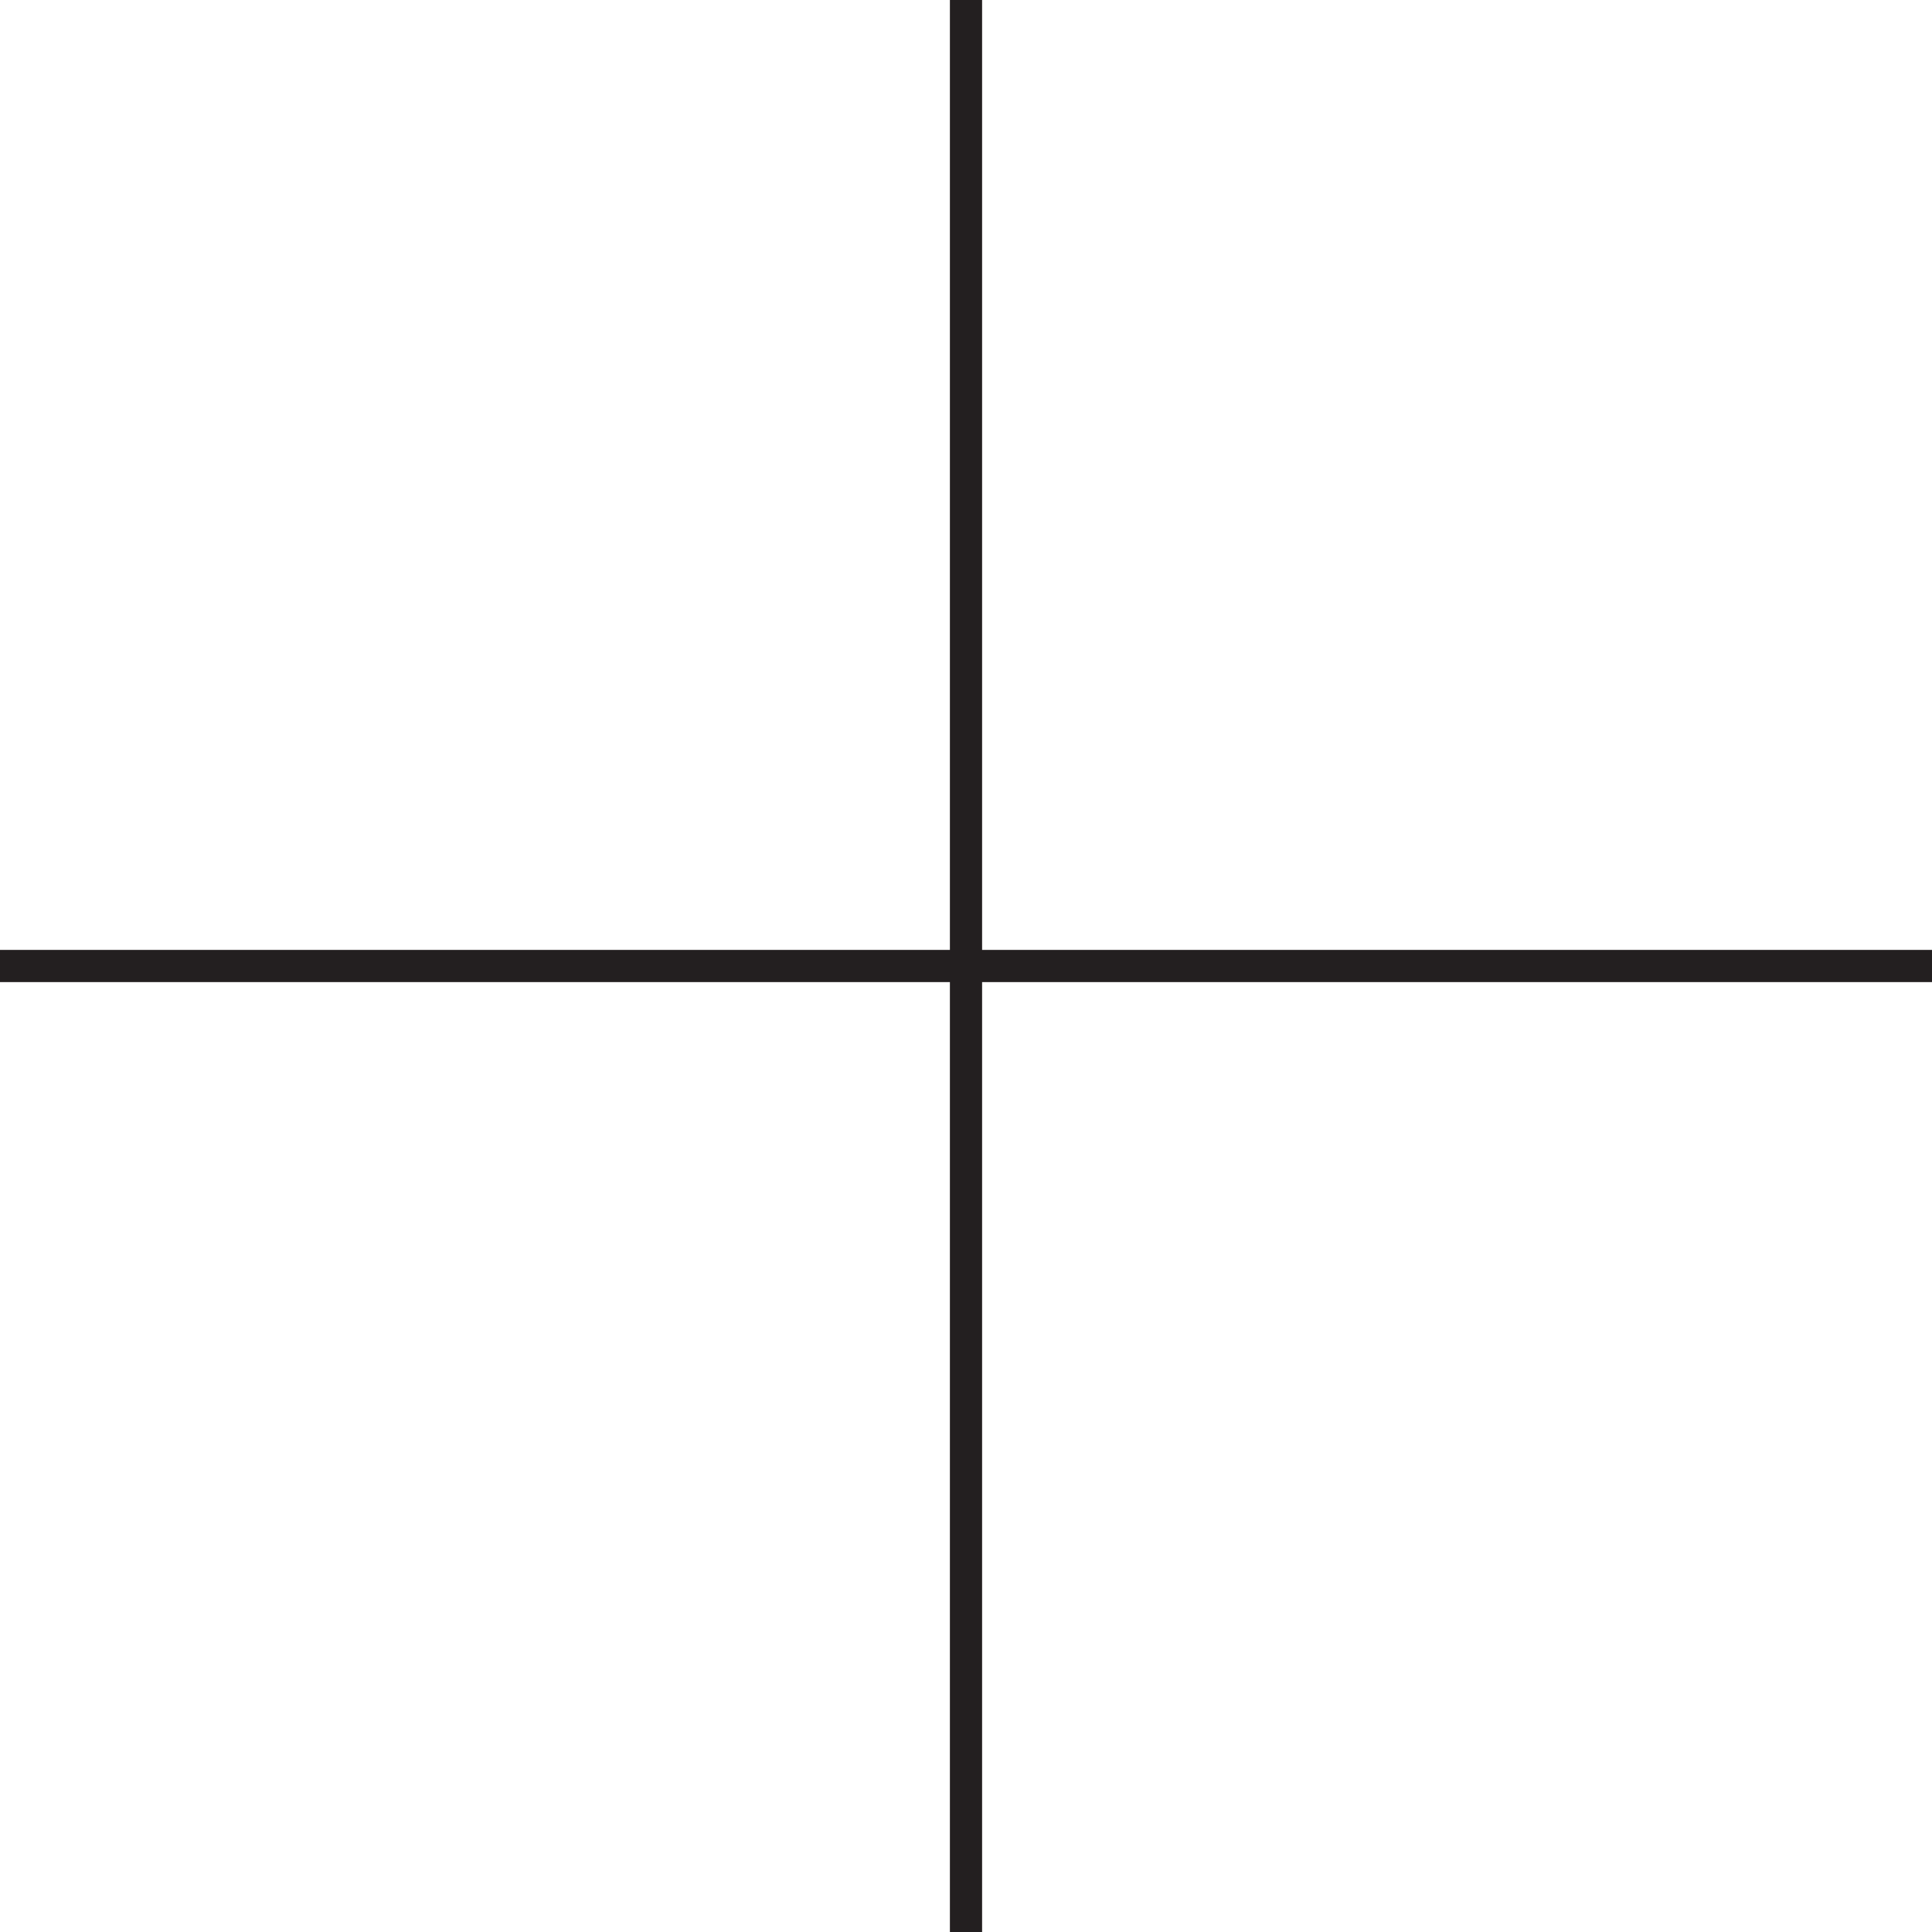
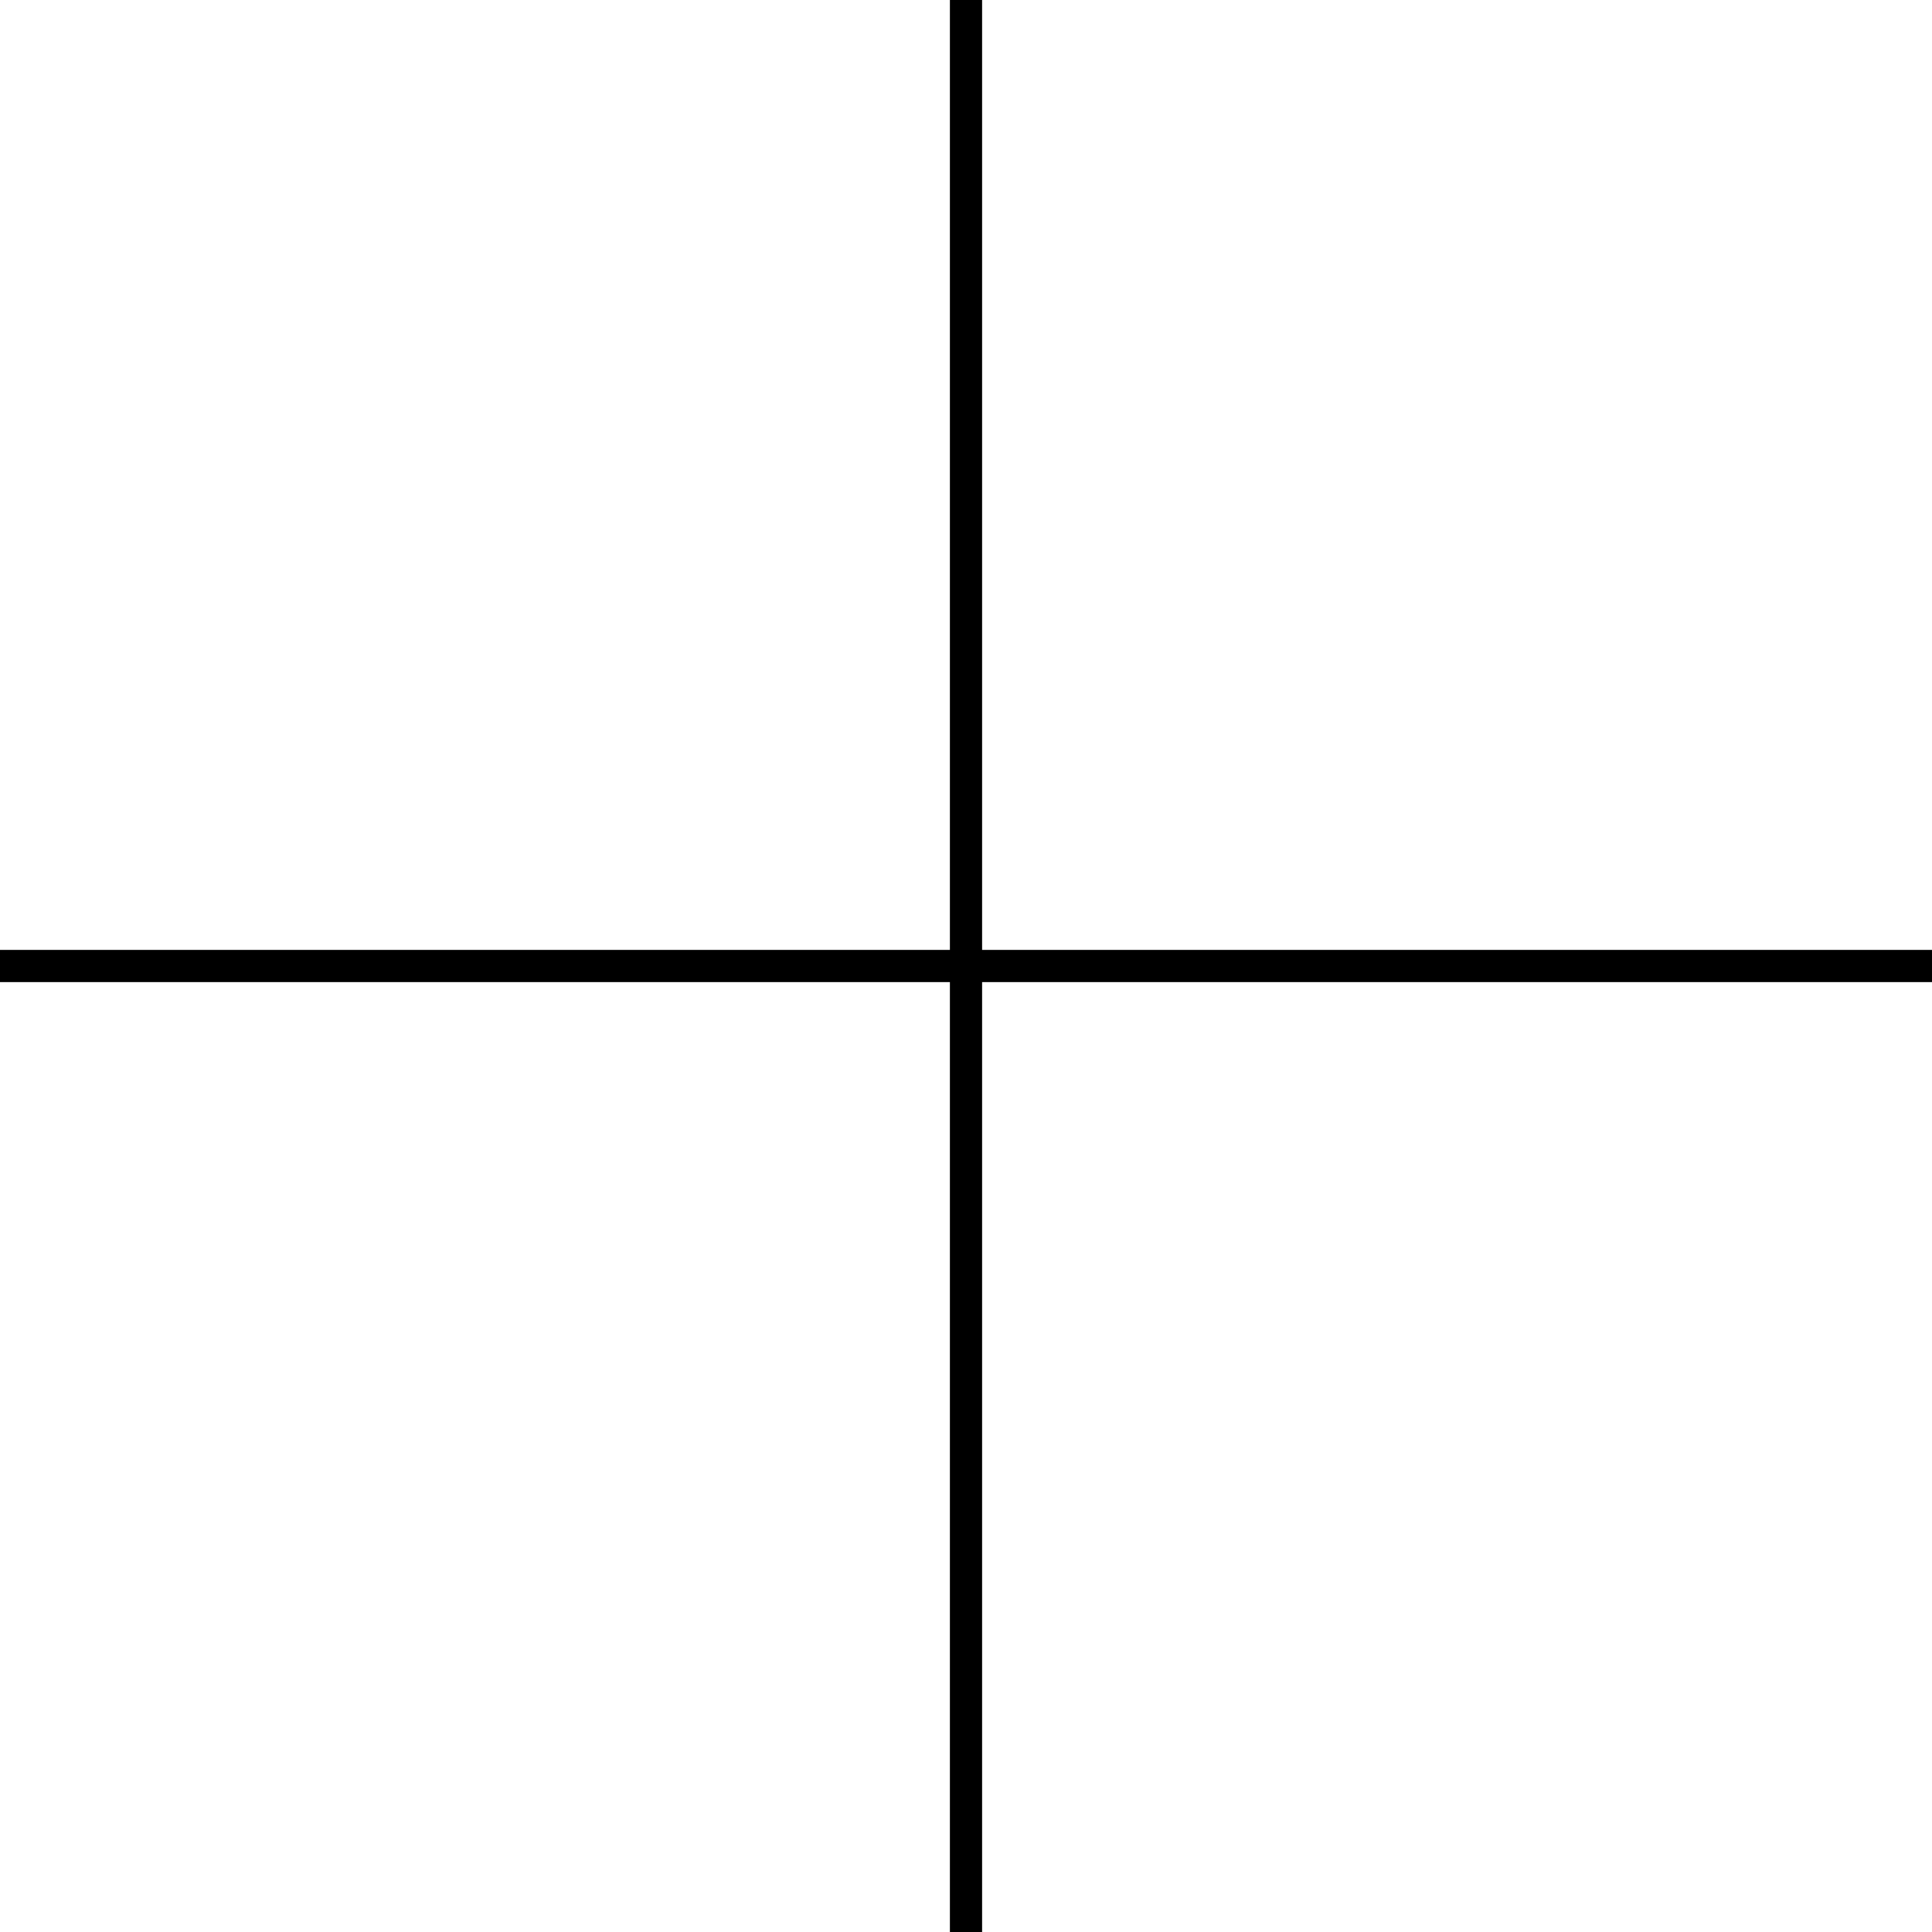
<svg xmlns="http://www.w3.org/2000/svg" version="1.1" id="Layer_1" x="0px" y="0px" viewBox="0 0 60 60" style="enable-background: new 0 0 60 60;" xml:space="preserve">
-   <style type="text/css">
-     .st0 {
-       fill: #231f20;
-     }
-   </style>
-   <polygon class="st0" points="60,29.5 30.5,29.5 30.5,0 29.5,0 29.5,29.5 0,29.5 0,30.5 29.5,30.5 29.5,60 30.5,60 30.5,30.5   60,30.5 " />
+   <polygon points="60,29.5 30.5,29.5 30.5,0 29.5,0 29.5,29.5 0,29.5 0,30.5 29.5,30.5 29.5,60 30.5,60 30.5,30.5   60,30.5 " />
</svg>
